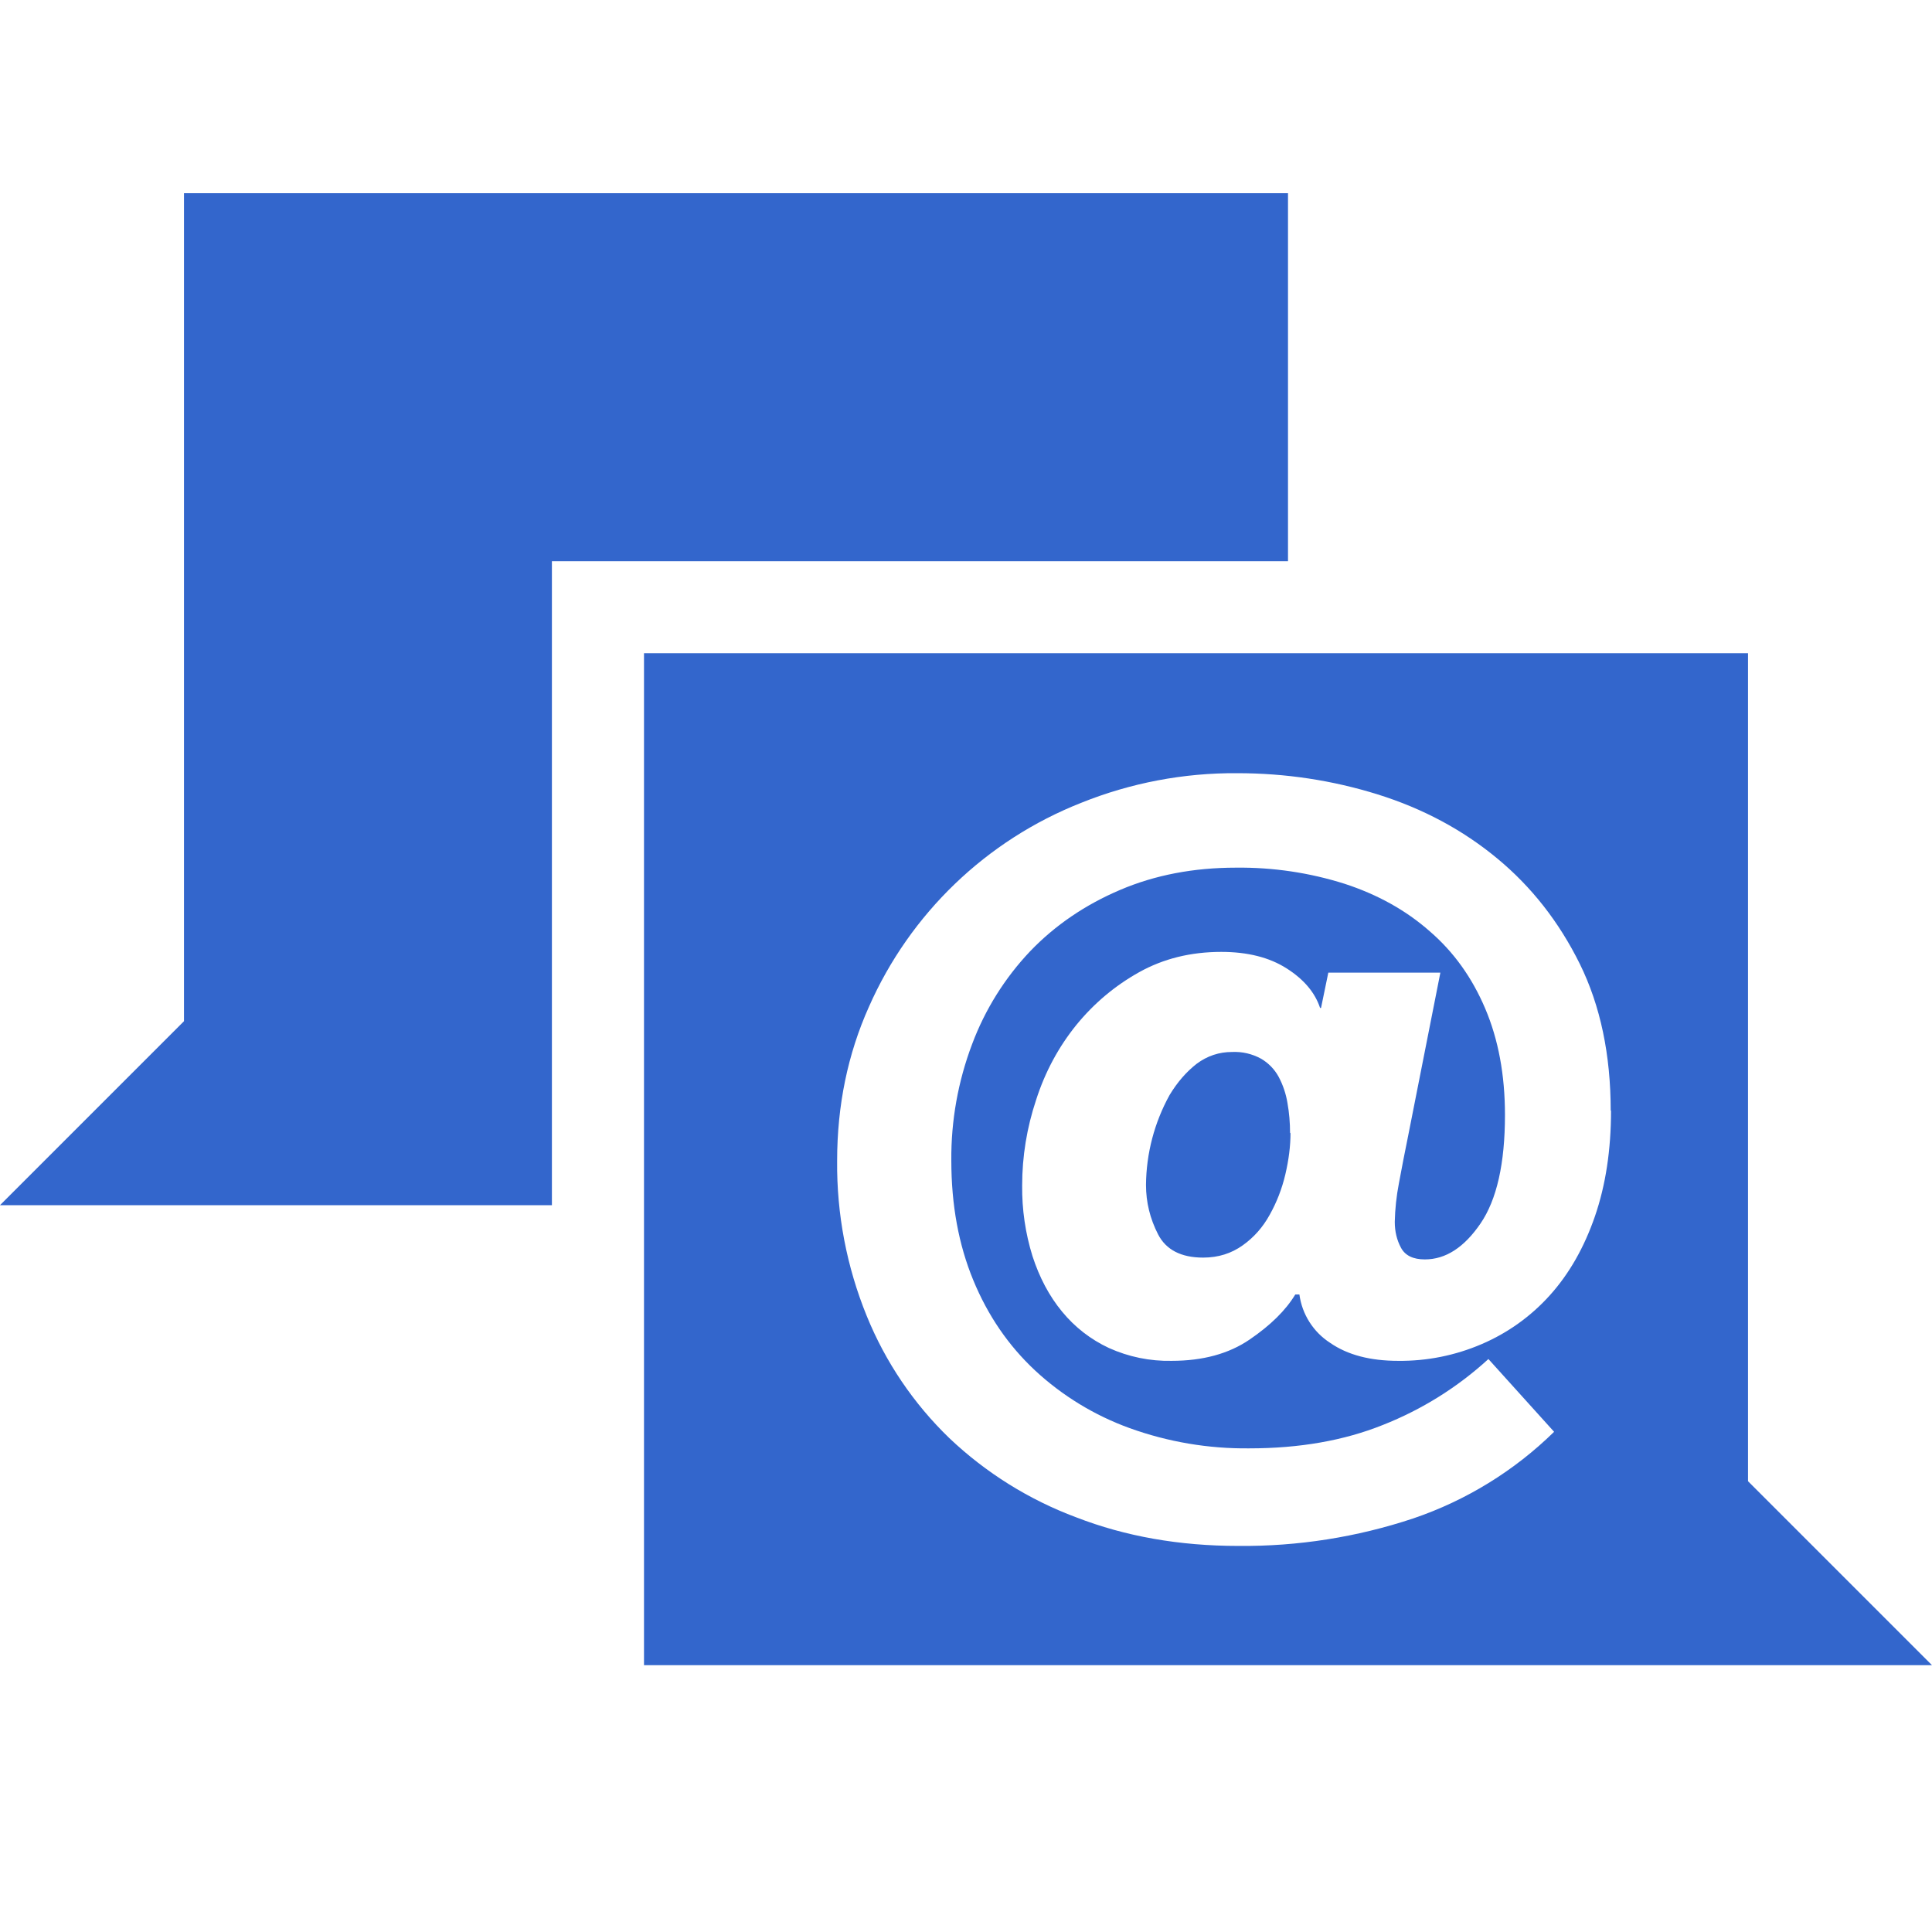
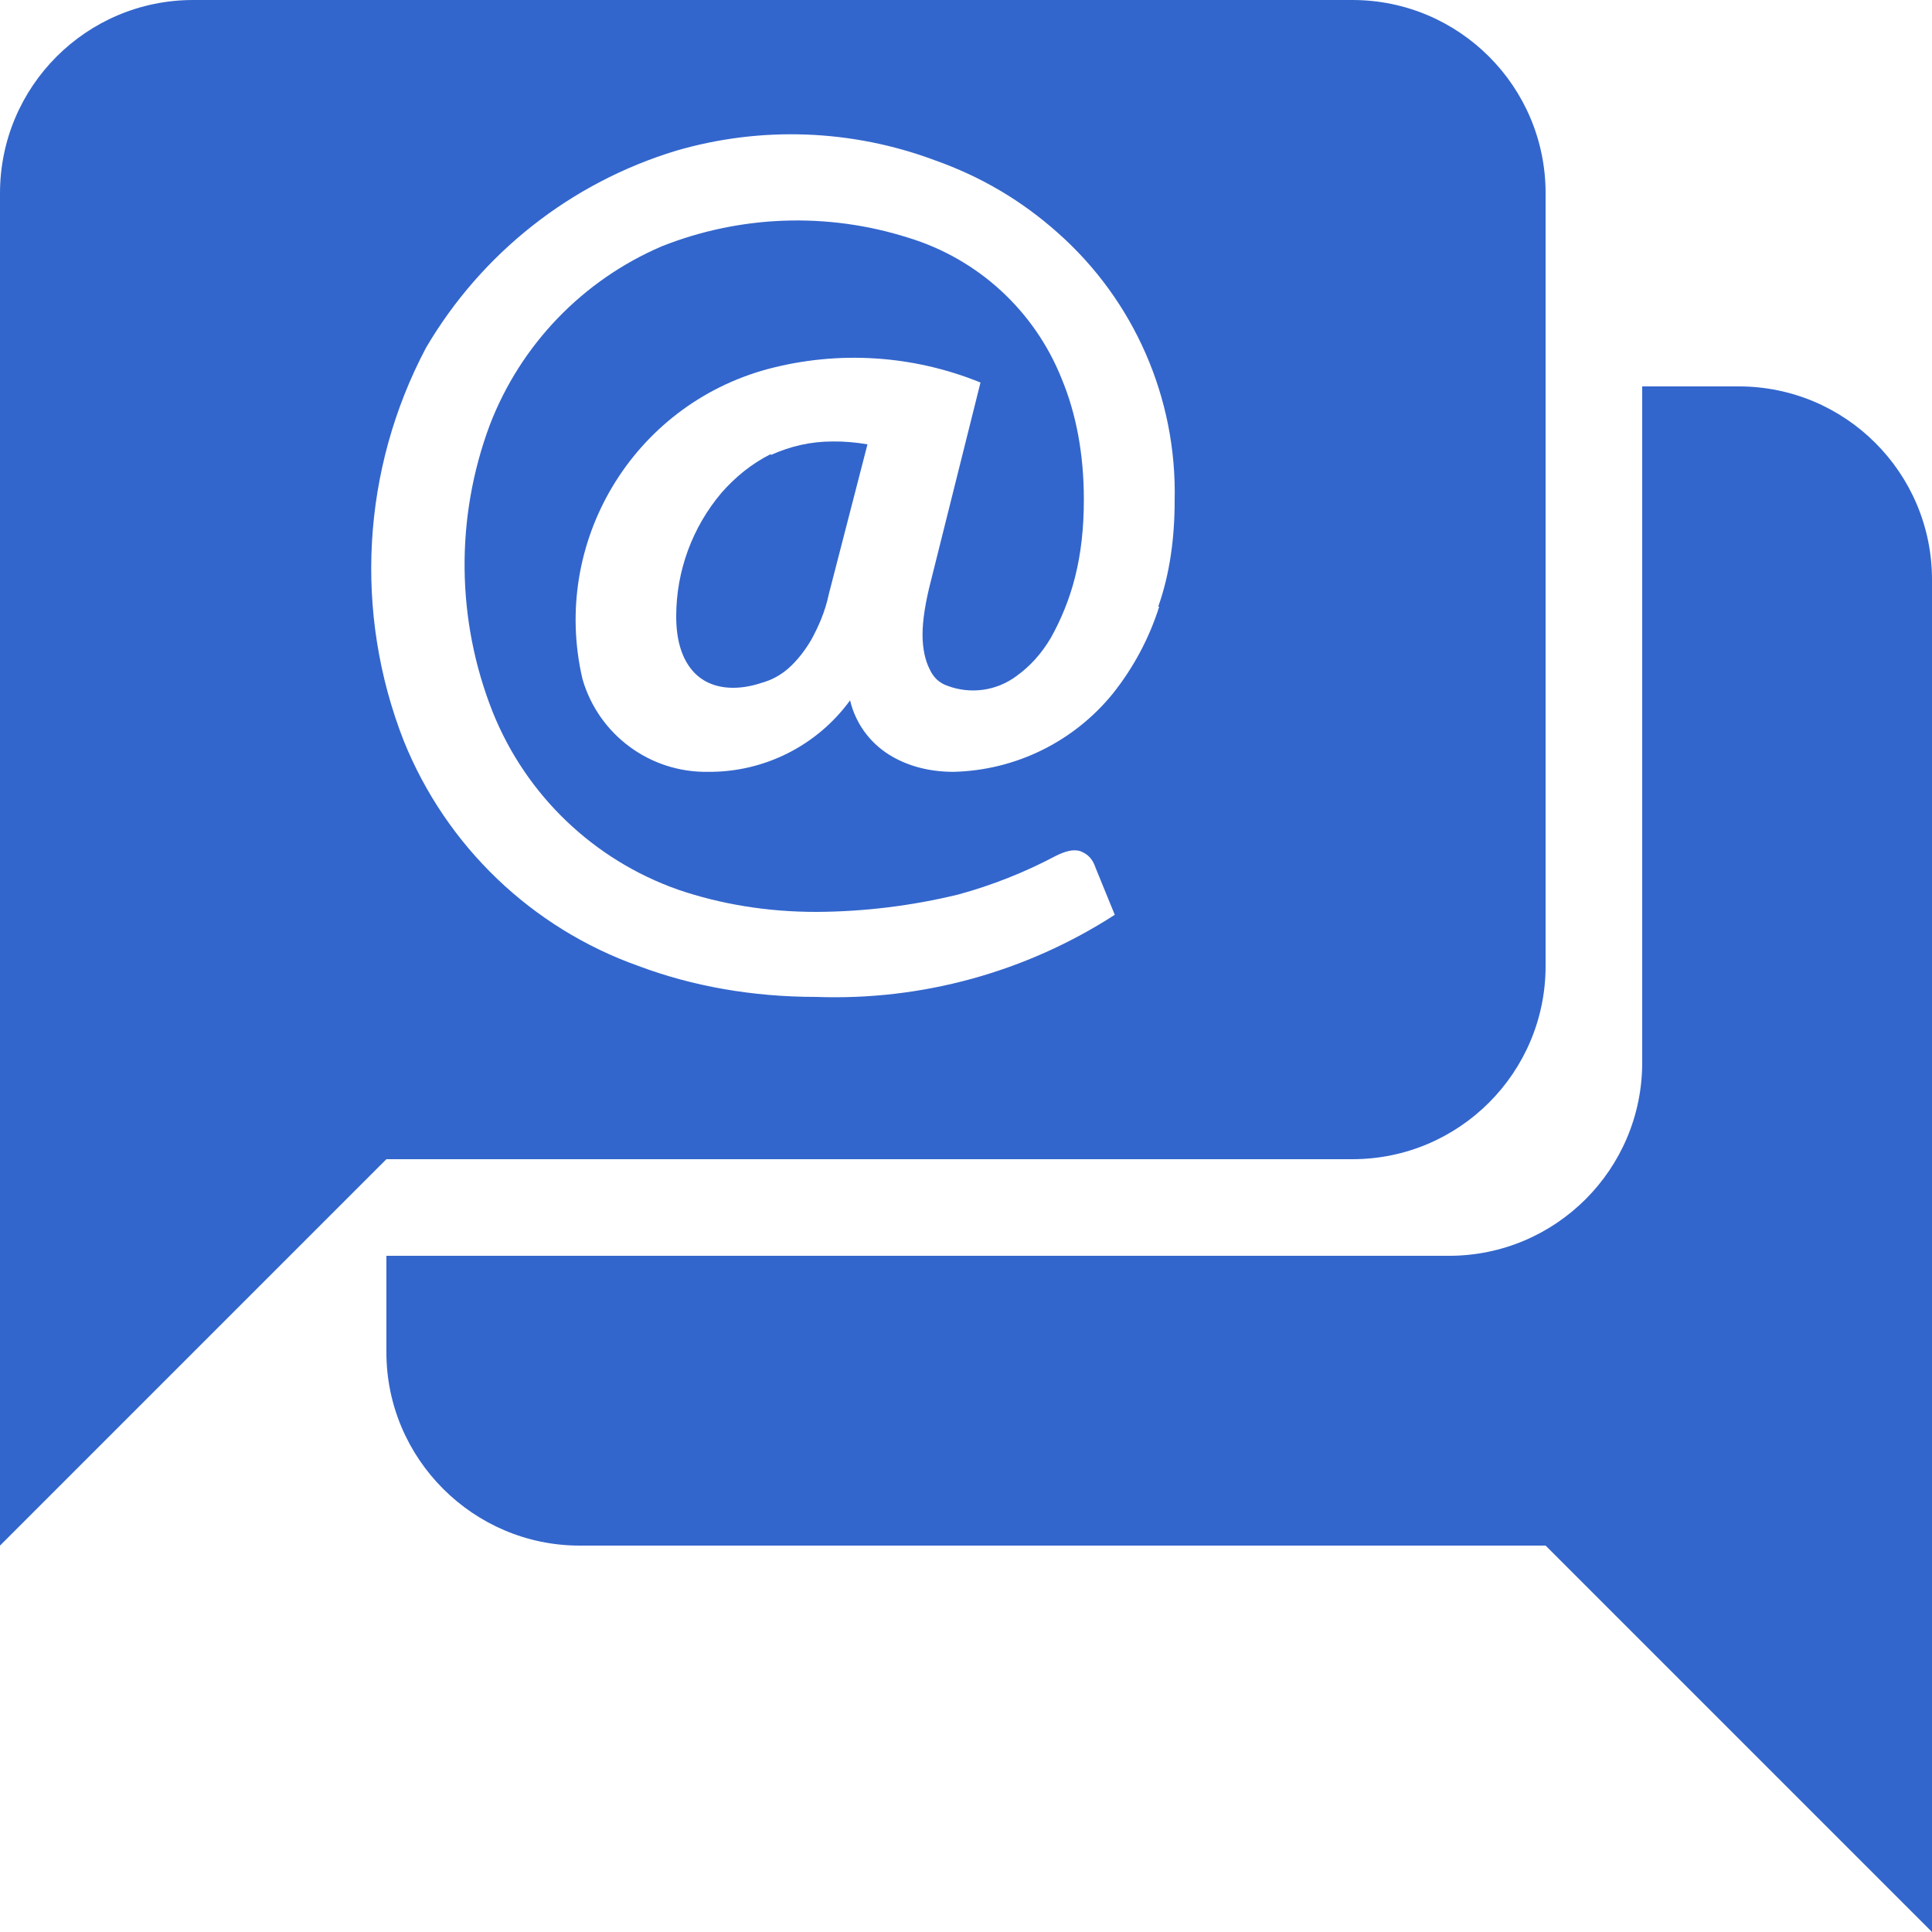
- <svg xmlns="http://www.w3.org/2000/svg" width="30" height="30" viewBox="0 0 30 30">
-   <path fill="#36c" fill-rule="evenodd" d="M27.143 23L30 25.857H10V10.143h17.143V23zM20 3v5.714H8.57v10H0l2.857-2.857V3H20zm5.016 14.242c0 .613-.083 1.16-.25 1.645-.167.484-.4.893-.7 1.226a3.021 3.021 0 0 1-1.058.758 3.19 3.19 0 0 1-1.298.26c-.43 0-.783-.09-1.057-.28a1.063 1.063 0 0 1-.476-.75h-.064c-.15.248-.387.48-.71.7-.322.22-.726.33-1.21.33a2.25 2.25 0 0 1-.975-.2 2.067 2.067 0 0 1-.726-.564c-.2-.242-.352-.53-.46-.863a3.57 3.57 0 0 1-.16-1.096c0-.45.072-.895.217-1.33.14-.436.35-.823.624-1.162.274-.336.6-.61.976-.82.377-.21.8-.315 1.275-.315.408 0 .747.085 1.016.257.27.172.44.377.518.613h.015l.113-.548h1.74l-.5 2.532c-.053.257-.1.504-.144.74a3.551 3.551 0 0 0-.064.598c0 .15.033.285.097.403.065.12.188.18.37.18.324 0 .61-.186.864-.557.253-.37.38-.933.38-1.686 0-.623-.103-1.174-.307-1.653-.204-.48-.49-.88-.862-1.2-.37-.326-.81-.57-1.322-.737a5.383 5.383 0 0 0-1.686-.25c-.656 0-1.256.114-1.8.346-.54.23-1.007.547-1.394.95a4.272 4.272 0 0 0-.903 1.444 4.99 4.99 0 0 0-.323 1.807c0 .69.114 1.308.34 1.856.226.55.546 1.017.96 1.404a4.32 4.32 0 0 0 1.467.895 5.3 5.3 0 0 0 1.862.315c.775 0 1.466-.12 2.074-.364a5.315 5.315 0 0 0 1.637-1.023l1.02 1.13a5.775 5.775 0 0 1-2.187 1.345 8.348 8.348 0 0 1-2.717.427c-.915 0-1.754-.148-2.517-.444a5.813 5.813 0 0 1-1.97-1.23 5.53 5.53 0 0 1-1.282-1.896 6.222 6.222 0 0 1-.46-2.41c0-.86.165-1.658.493-2.39a6.015 6.015 0 0 1 3.297-3.169 6.368 6.368 0 0 1 2.42-.46c.752 0 1.48.11 2.185.33.704.22 1.323.553 1.855.994.532.44.96.986 1.282 1.637.32.65.48 1.41.48 2.283zm-4.984.355c0-.162-.013-.317-.04-.468a1.315 1.315 0 0 0-.137-.408.728.728 0 0 0-.274-.282.852.852 0 0 0-.45-.104c-.2 0-.384.06-.55.184-.16.125-.3.286-.42.485a2.939 2.939 0 0 0-.366 1.395c0 .27.063.525.187.767.123.24.357.362.7.362.238 0 .44-.066.614-.19.173-.123.313-.28.42-.475.108-.193.19-.402.243-.628.053-.227.08-.44.08-.646z" />
+ <svg xmlns="http://www.w3.org/2000/svg" width="20" height="20" viewBox="0 0 20 20">
+   <g fill="#36c">
+     <path d="M18 4h-1v7a2 2 0 0 1-2 2H4v1c0 1.1.9 2 2 2h10l4 4V6a2 2 0 0 0-2-2m-10.02.7c-.2.1-.37.24-.51.4A1.98 1.98 0 0 0 7 6.38c0 .23.05.41.15.54.1.13.25.2.44.2.1 0 .2-.02.29-.05a.7.7 0 0 0 .28-.15c.09-.08.17-.18.24-.3.07-.13.14-.28.18-.47l.4-1.55a1.96 1.96 0 0 0-.36-.03c-.23 0-.44.05-.64.14" />
+     <path d="M12 6.28a2.8 2.8 0 0 1-.48.9 2.19 2.19 0 0 1-1.65.81c-.25 0-.48-.06-.67-.18a.91.91 0 0 1-.4-.56 1.8 1.8 0 0 1-1.47.74 1.33 1.33 0 0 1-1.3-.96 2.69 2.69 0 0 1 1.92-3.21 3.47 3.47 0 0 1 2.2.14L9.64 6c-.06.23-.09.42-.09.57 0 .15.03.27.07.35.04.09.1.15.19.18a.75.75 0 0 0 .71-.1c.14-.1.26-.23.36-.4.1-.18.19-.39.25-.63s.09-.5.09-.8c0-.47-.08-.89-.23-1.25A2.49 2.49 0 0 0 9.4 2.46a3.8 3.8 0 0 0-2.55.09A3.3 3.3 0 0 0 5.07 4.4a4.14 4.14 0 0 0 .03 2.97 3.22 3.22 0 0 0 1.92 1.84c.44.15.92.23 1.43.23a6.34 6.34 0 0 0 1.47-.18 4.92 4.92 0 0 0 1.01-.4c.1-.05.18-.07.25-.05.08.03.13.08.16.17l.2.49a5.34 5.34 0 0 1-3.09.85c-.66 0-1.28-.11-1.84-.32a4.1 4.1 0 0 1-2.43-2.33 4.89 4.89 0 0 1 .23-4.07A4.53 4.53 0 0 1 7 1.56a4.25 4.25 0 0 1 2.68.1c.48.17.9.42 1.27.75a3.59 3.59 0 0 1 1.21 2.77c0 .39-.05.76-.17 1.1M14 0H2a2 2 0 0 0-2 2v14l4-4h10a2 2 0 0 0 2-2V2a2 2 0 0 0-2-2" />
+   </g>
</svg>
